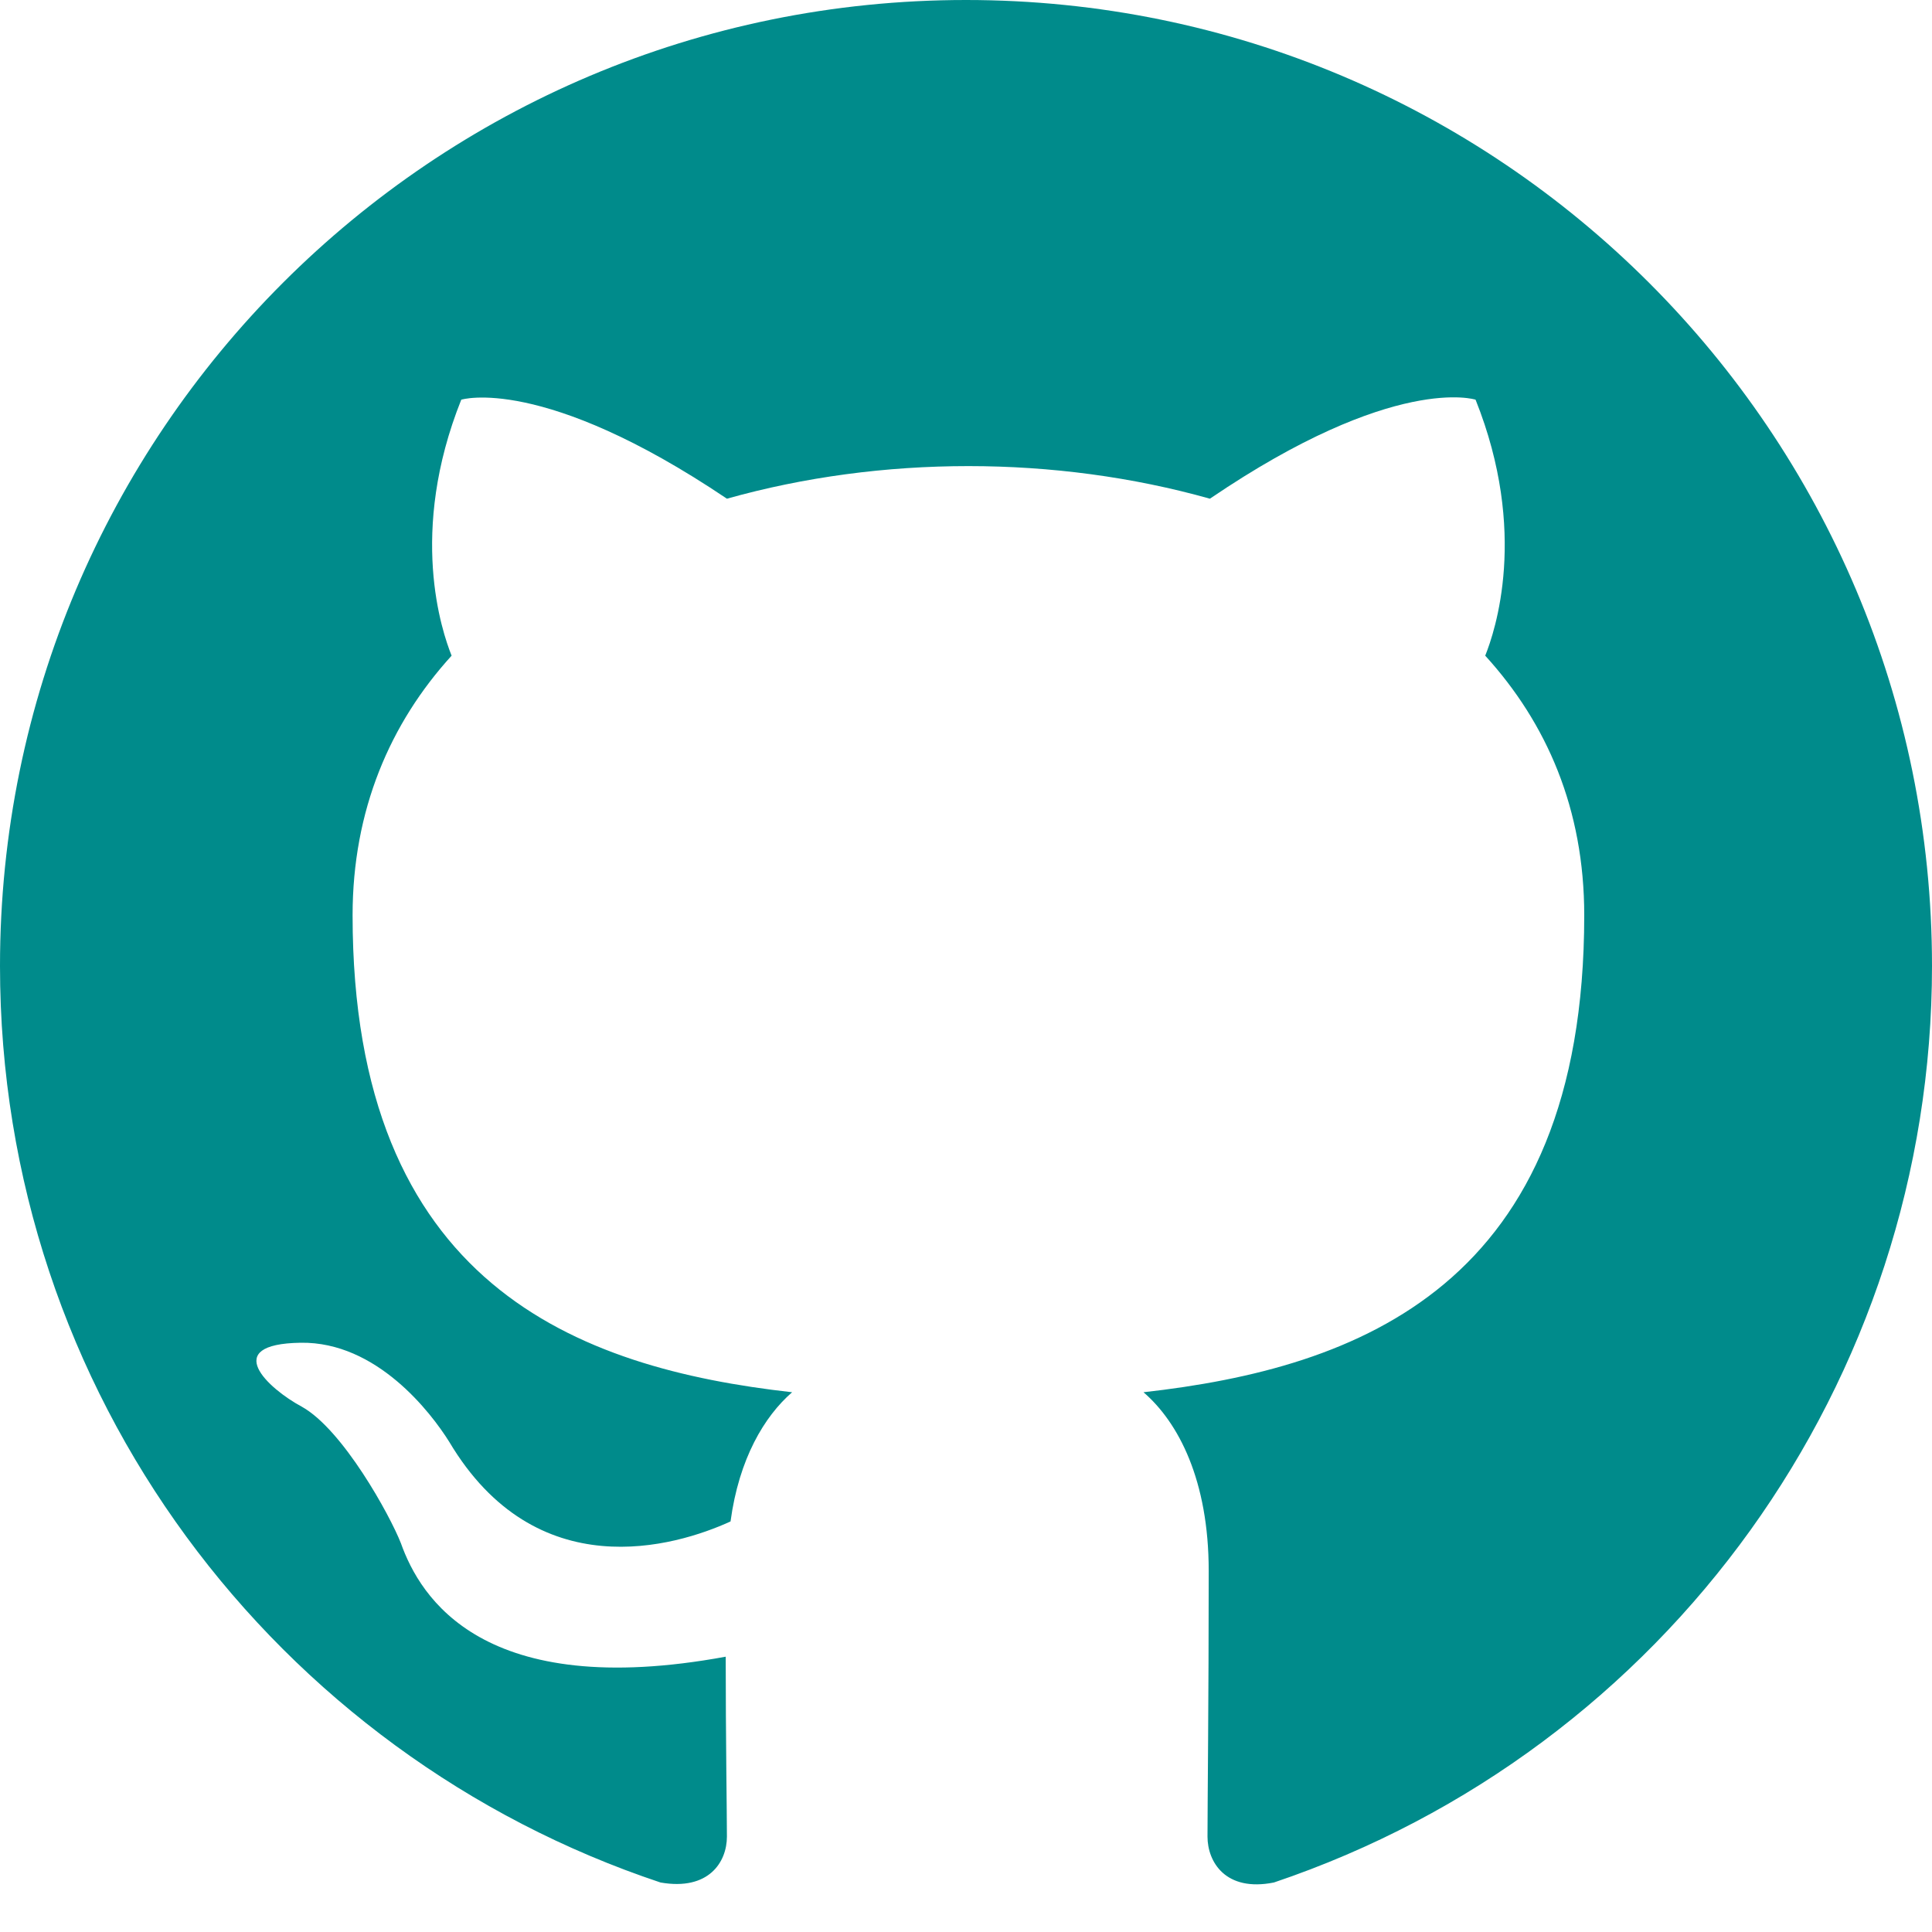
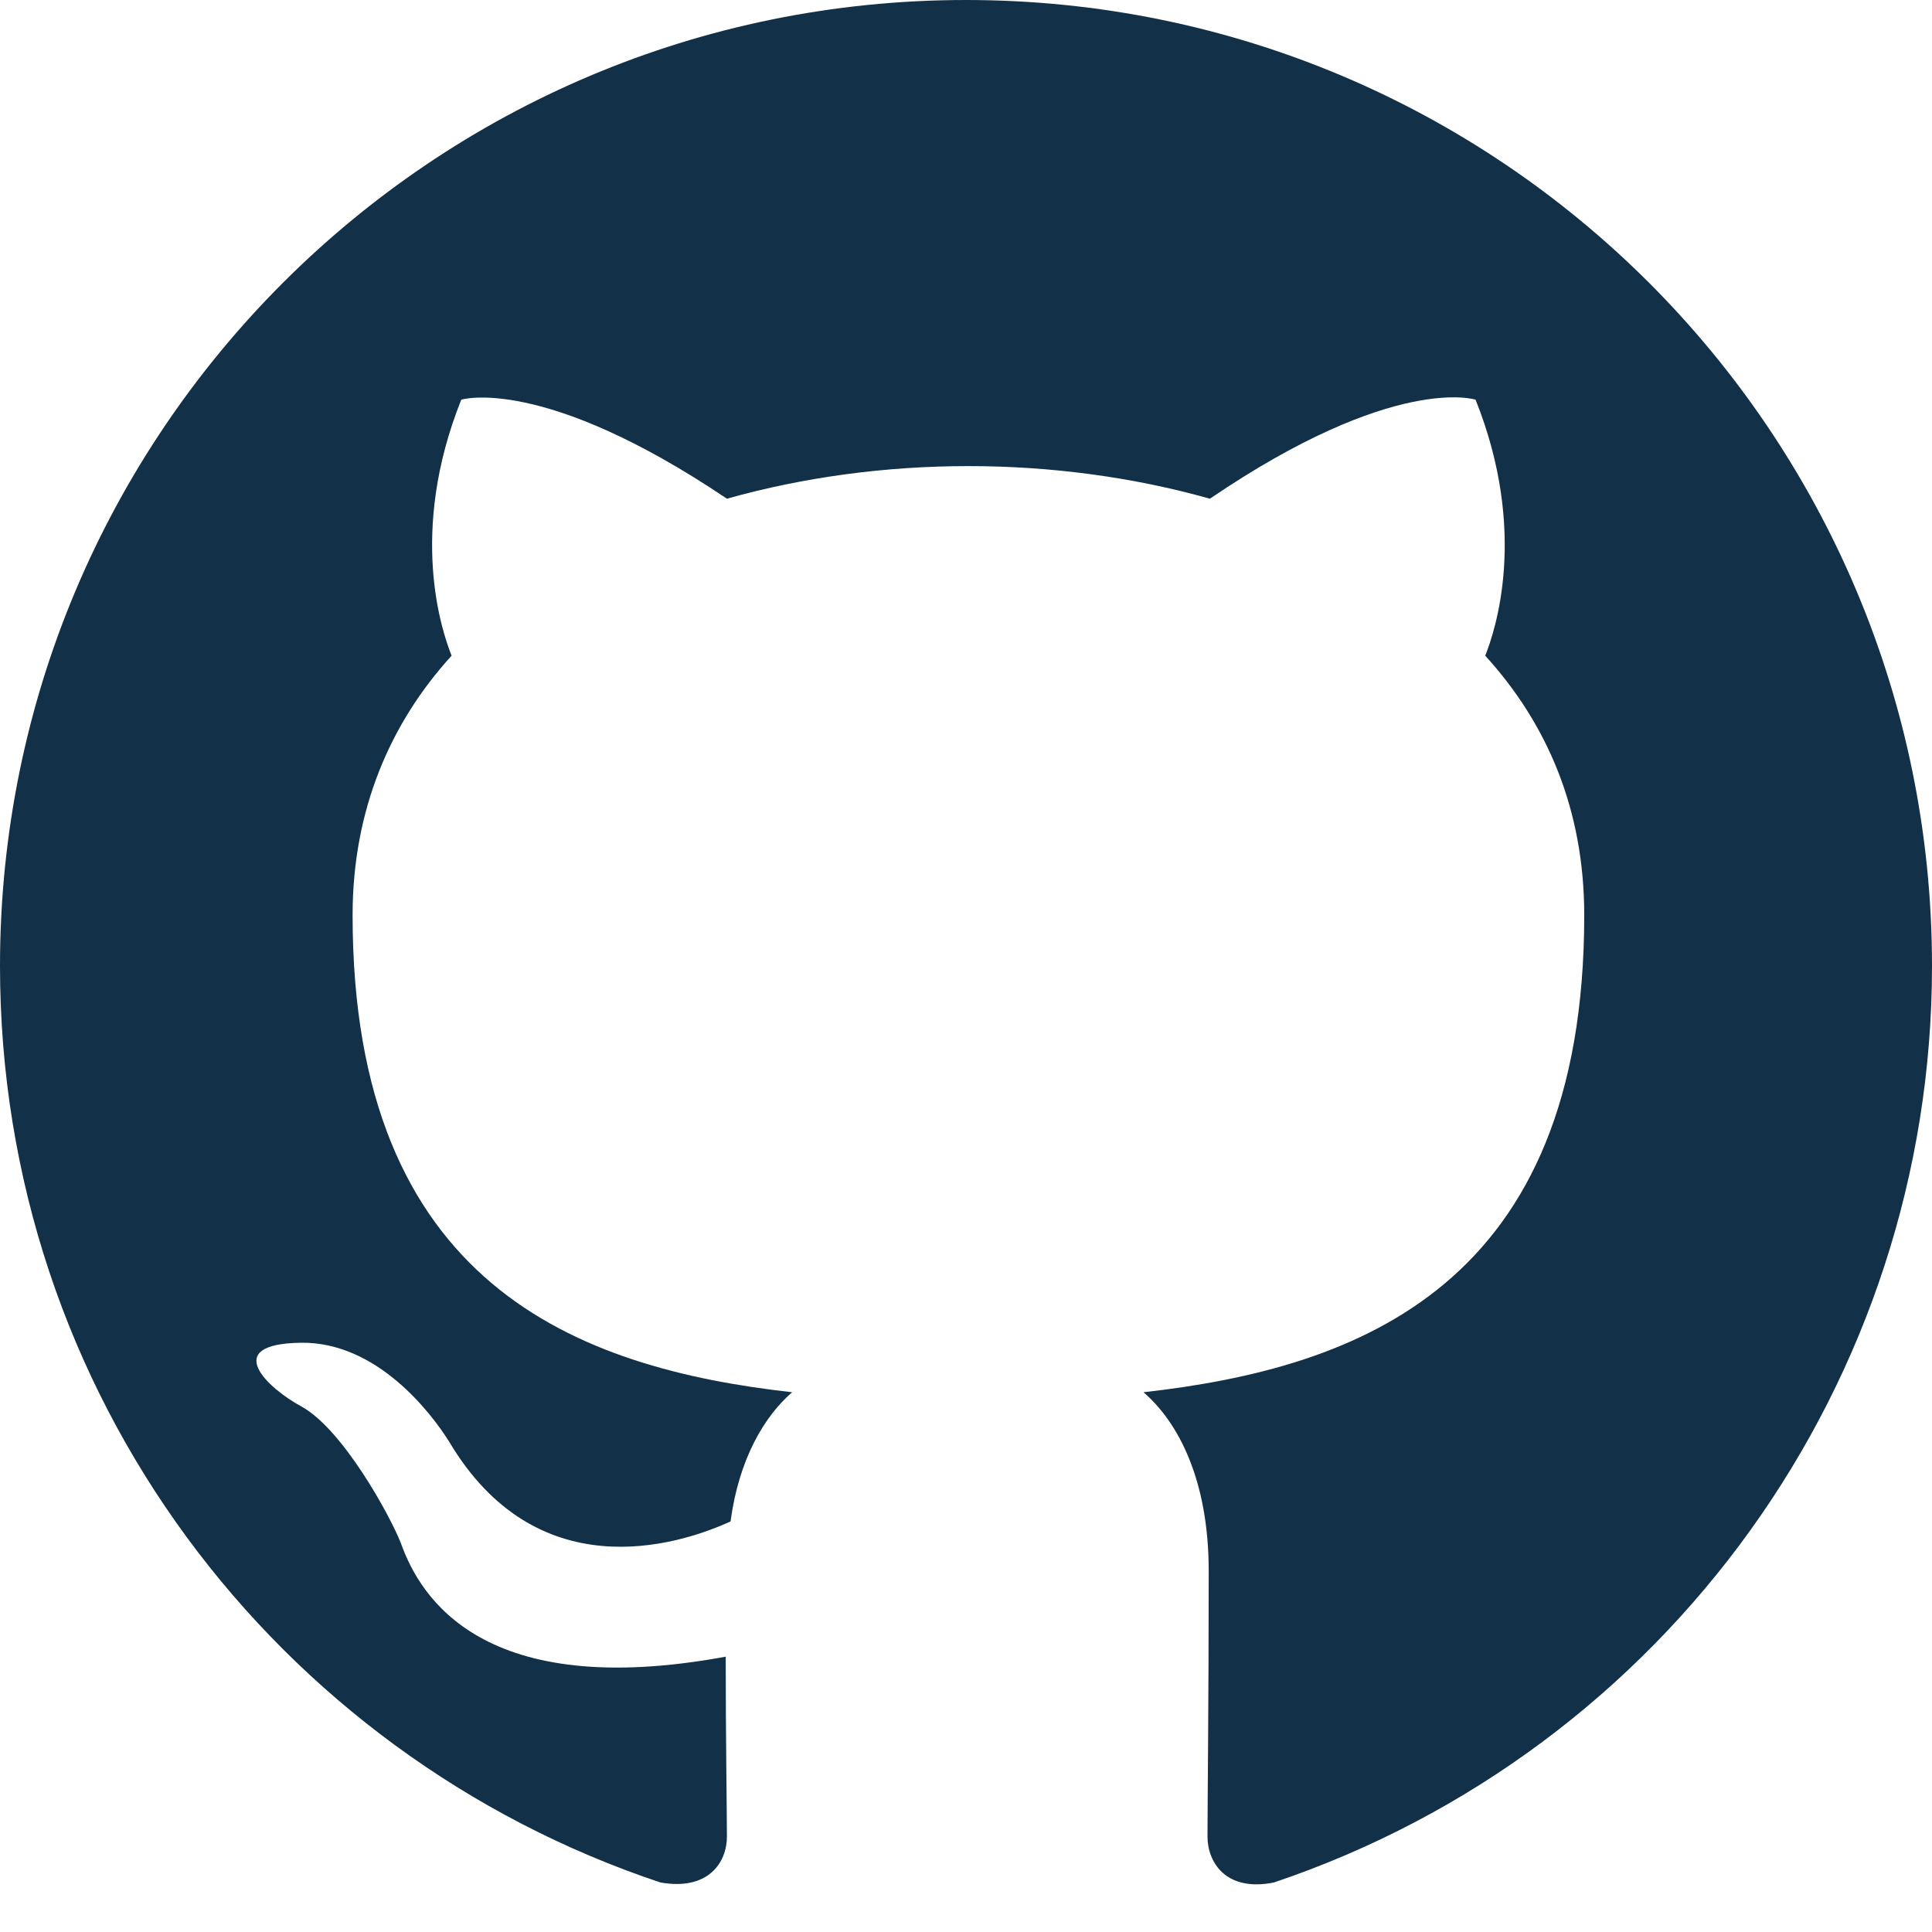
- <svg xmlns="http://www.w3.org/2000/svg" width="16" height="16" fill="darkcyan" class="bi bi-github" viewBox="0 0 16 16">
+ <svg xmlns="http://www.w3.org/2000/svg" width="16" height="16" fill="#123047" class="bi bi-github" viewBox="0 0 16 16">
  <path d="M8 0C3.58 0 0 3.58 0 8c0 3.54 2.29 6.53 5.47 7.59.4.07.55-.17.55-.38 0-.19-.01-.82-.01-1.49-2.01.37-2.53-.49-2.69-.94-.09-.23-.48-.94-.82-1.13-.28-.15-.68-.52-.01-.53.63-.01 1.08.58 1.23.82.72 1.21 1.87.87 2.33.66.07-.52.28-.87.51-1.07-1.78-.2-3.64-.89-3.64-3.95 0-.87.31-1.59.82-2.15-.08-.2-.36-1.02.08-2.12 0 0 .67-.21 2.2.82.64-.18 1.32-.27 2-.27s1.36.09 2 .27c1.53-1.04 2.2-.82 2.2-.82.44 1.1.16 1.92.08 2.12.51.56.82 1.27.82 2.15 0 3.07-1.87 3.75-3.65 3.95.29.25.54.73.54 1.48 0 1.07-.01 1.93-.01 2.2 0 .21.15.46.55.38A8.01 8.01 0 0 0 16 8c0-4.42-3.58-8-8-8" />
</svg>
